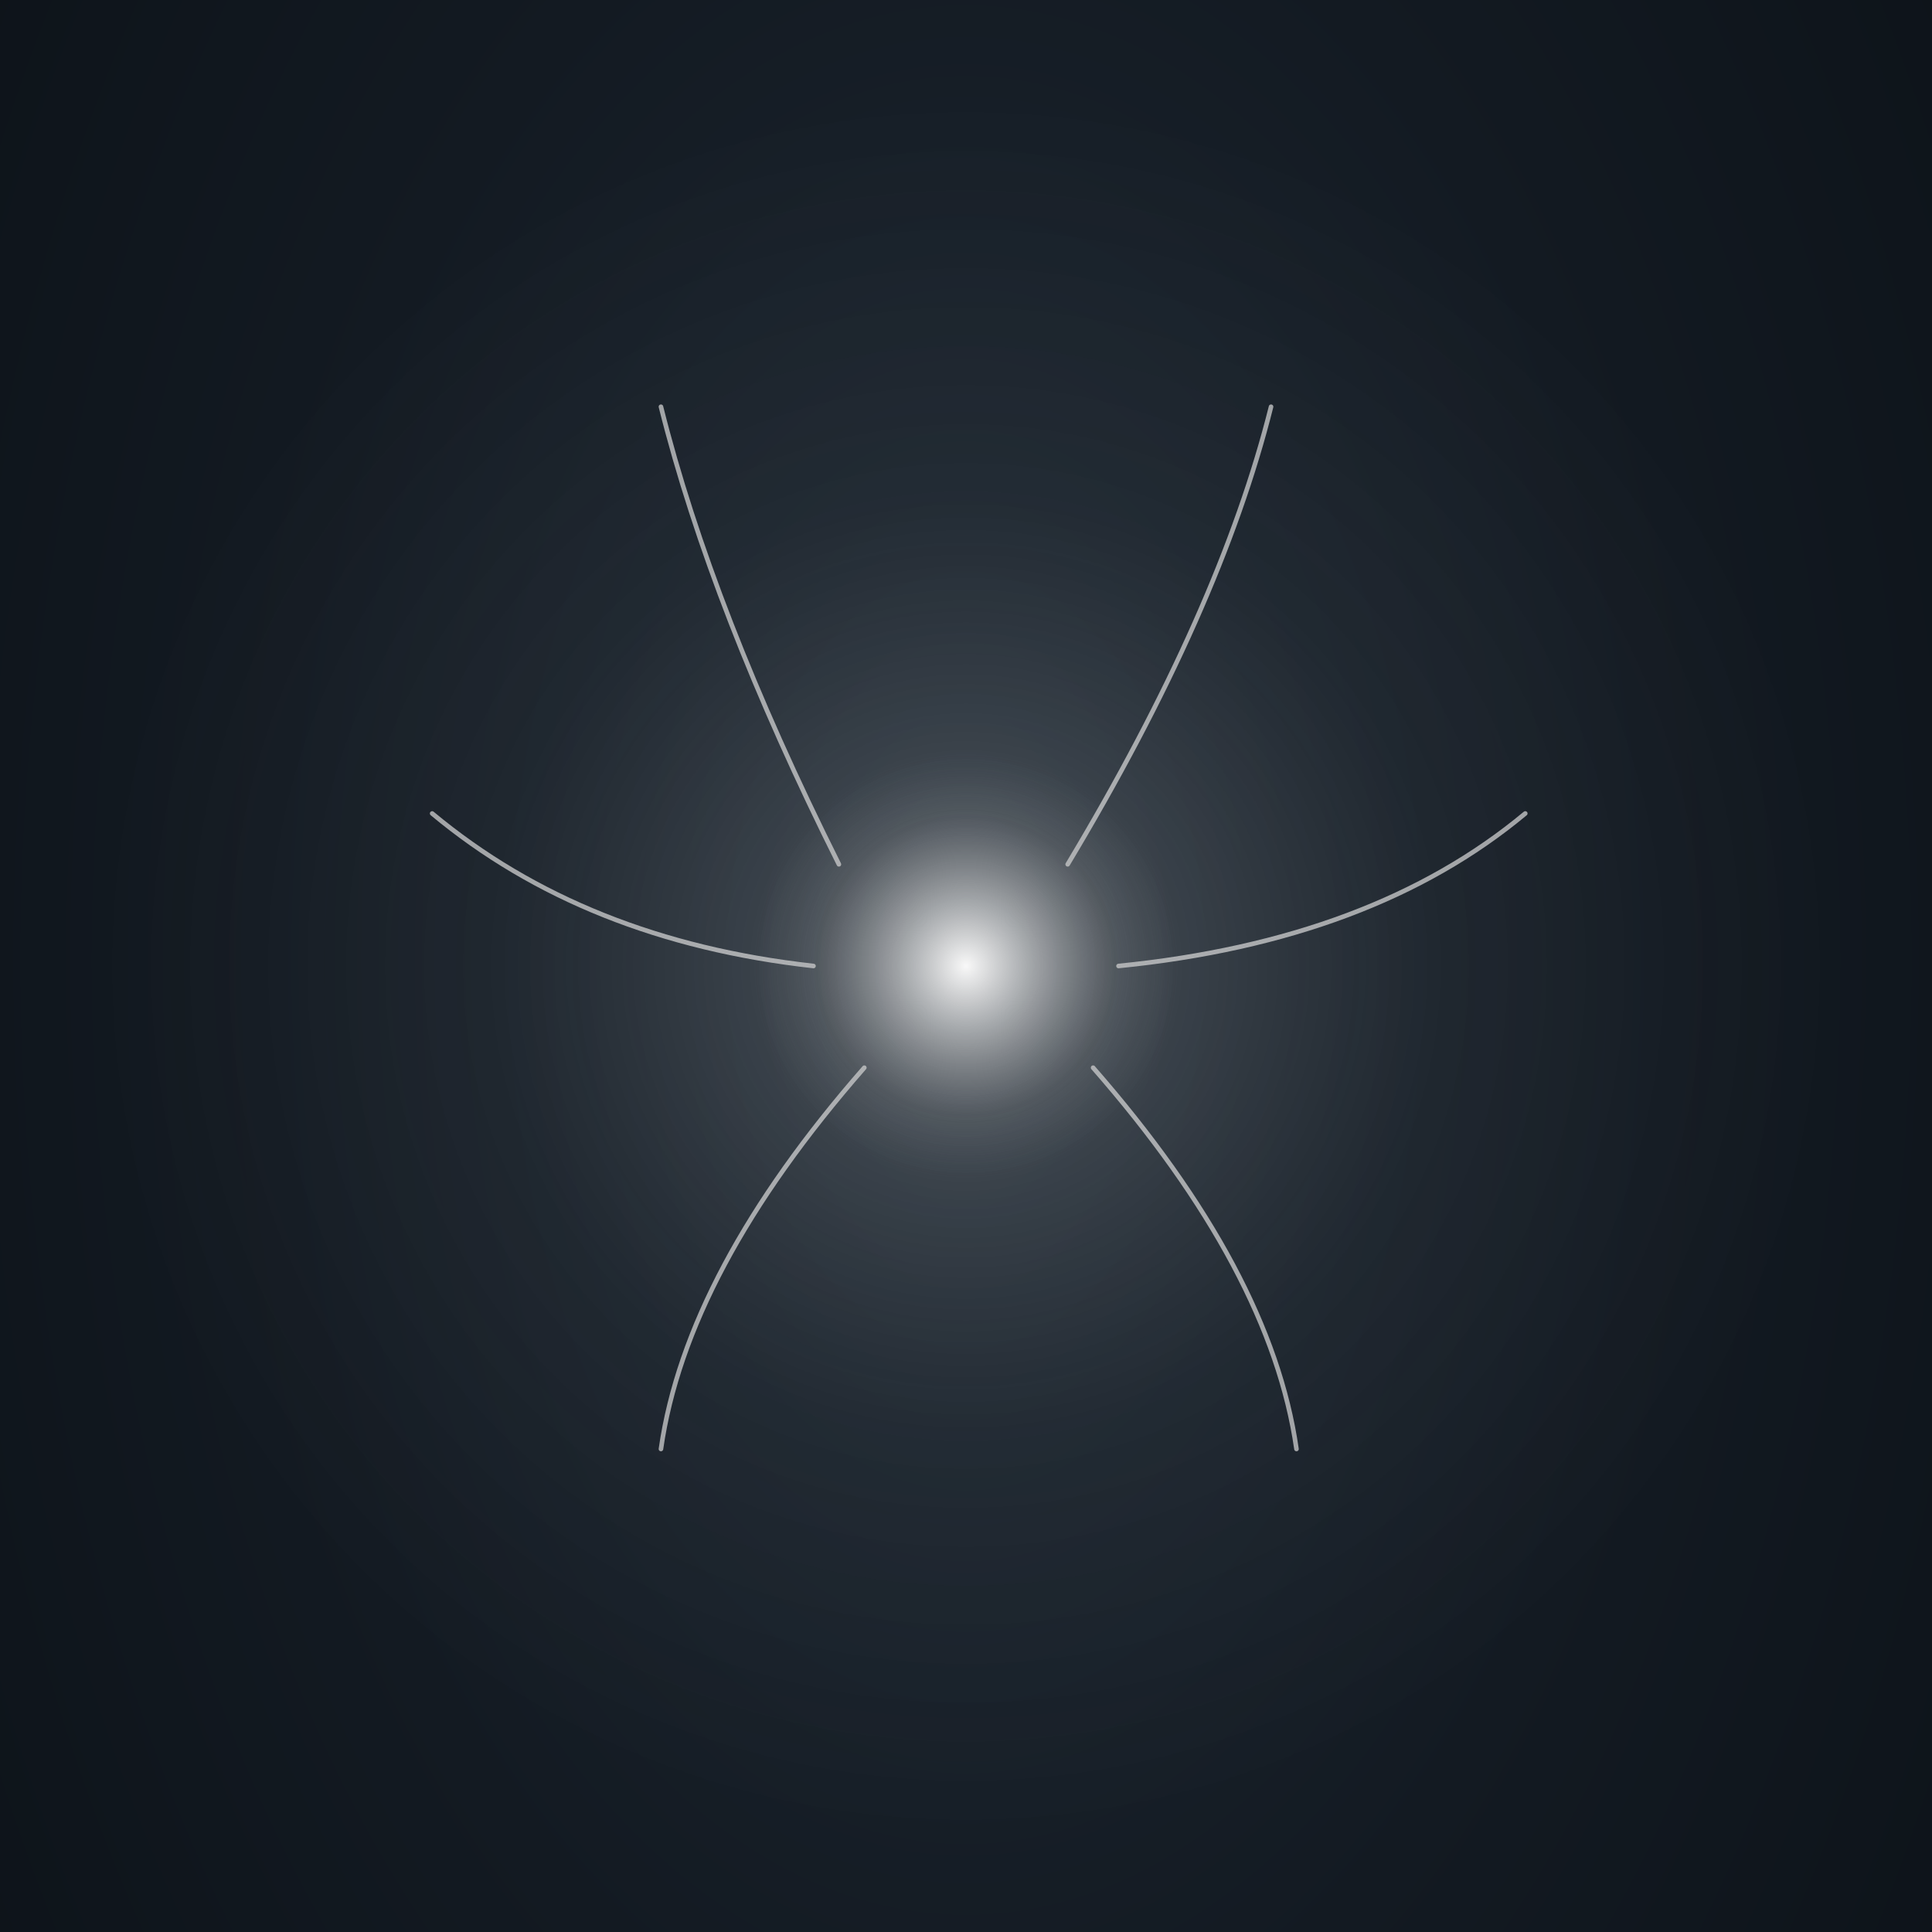
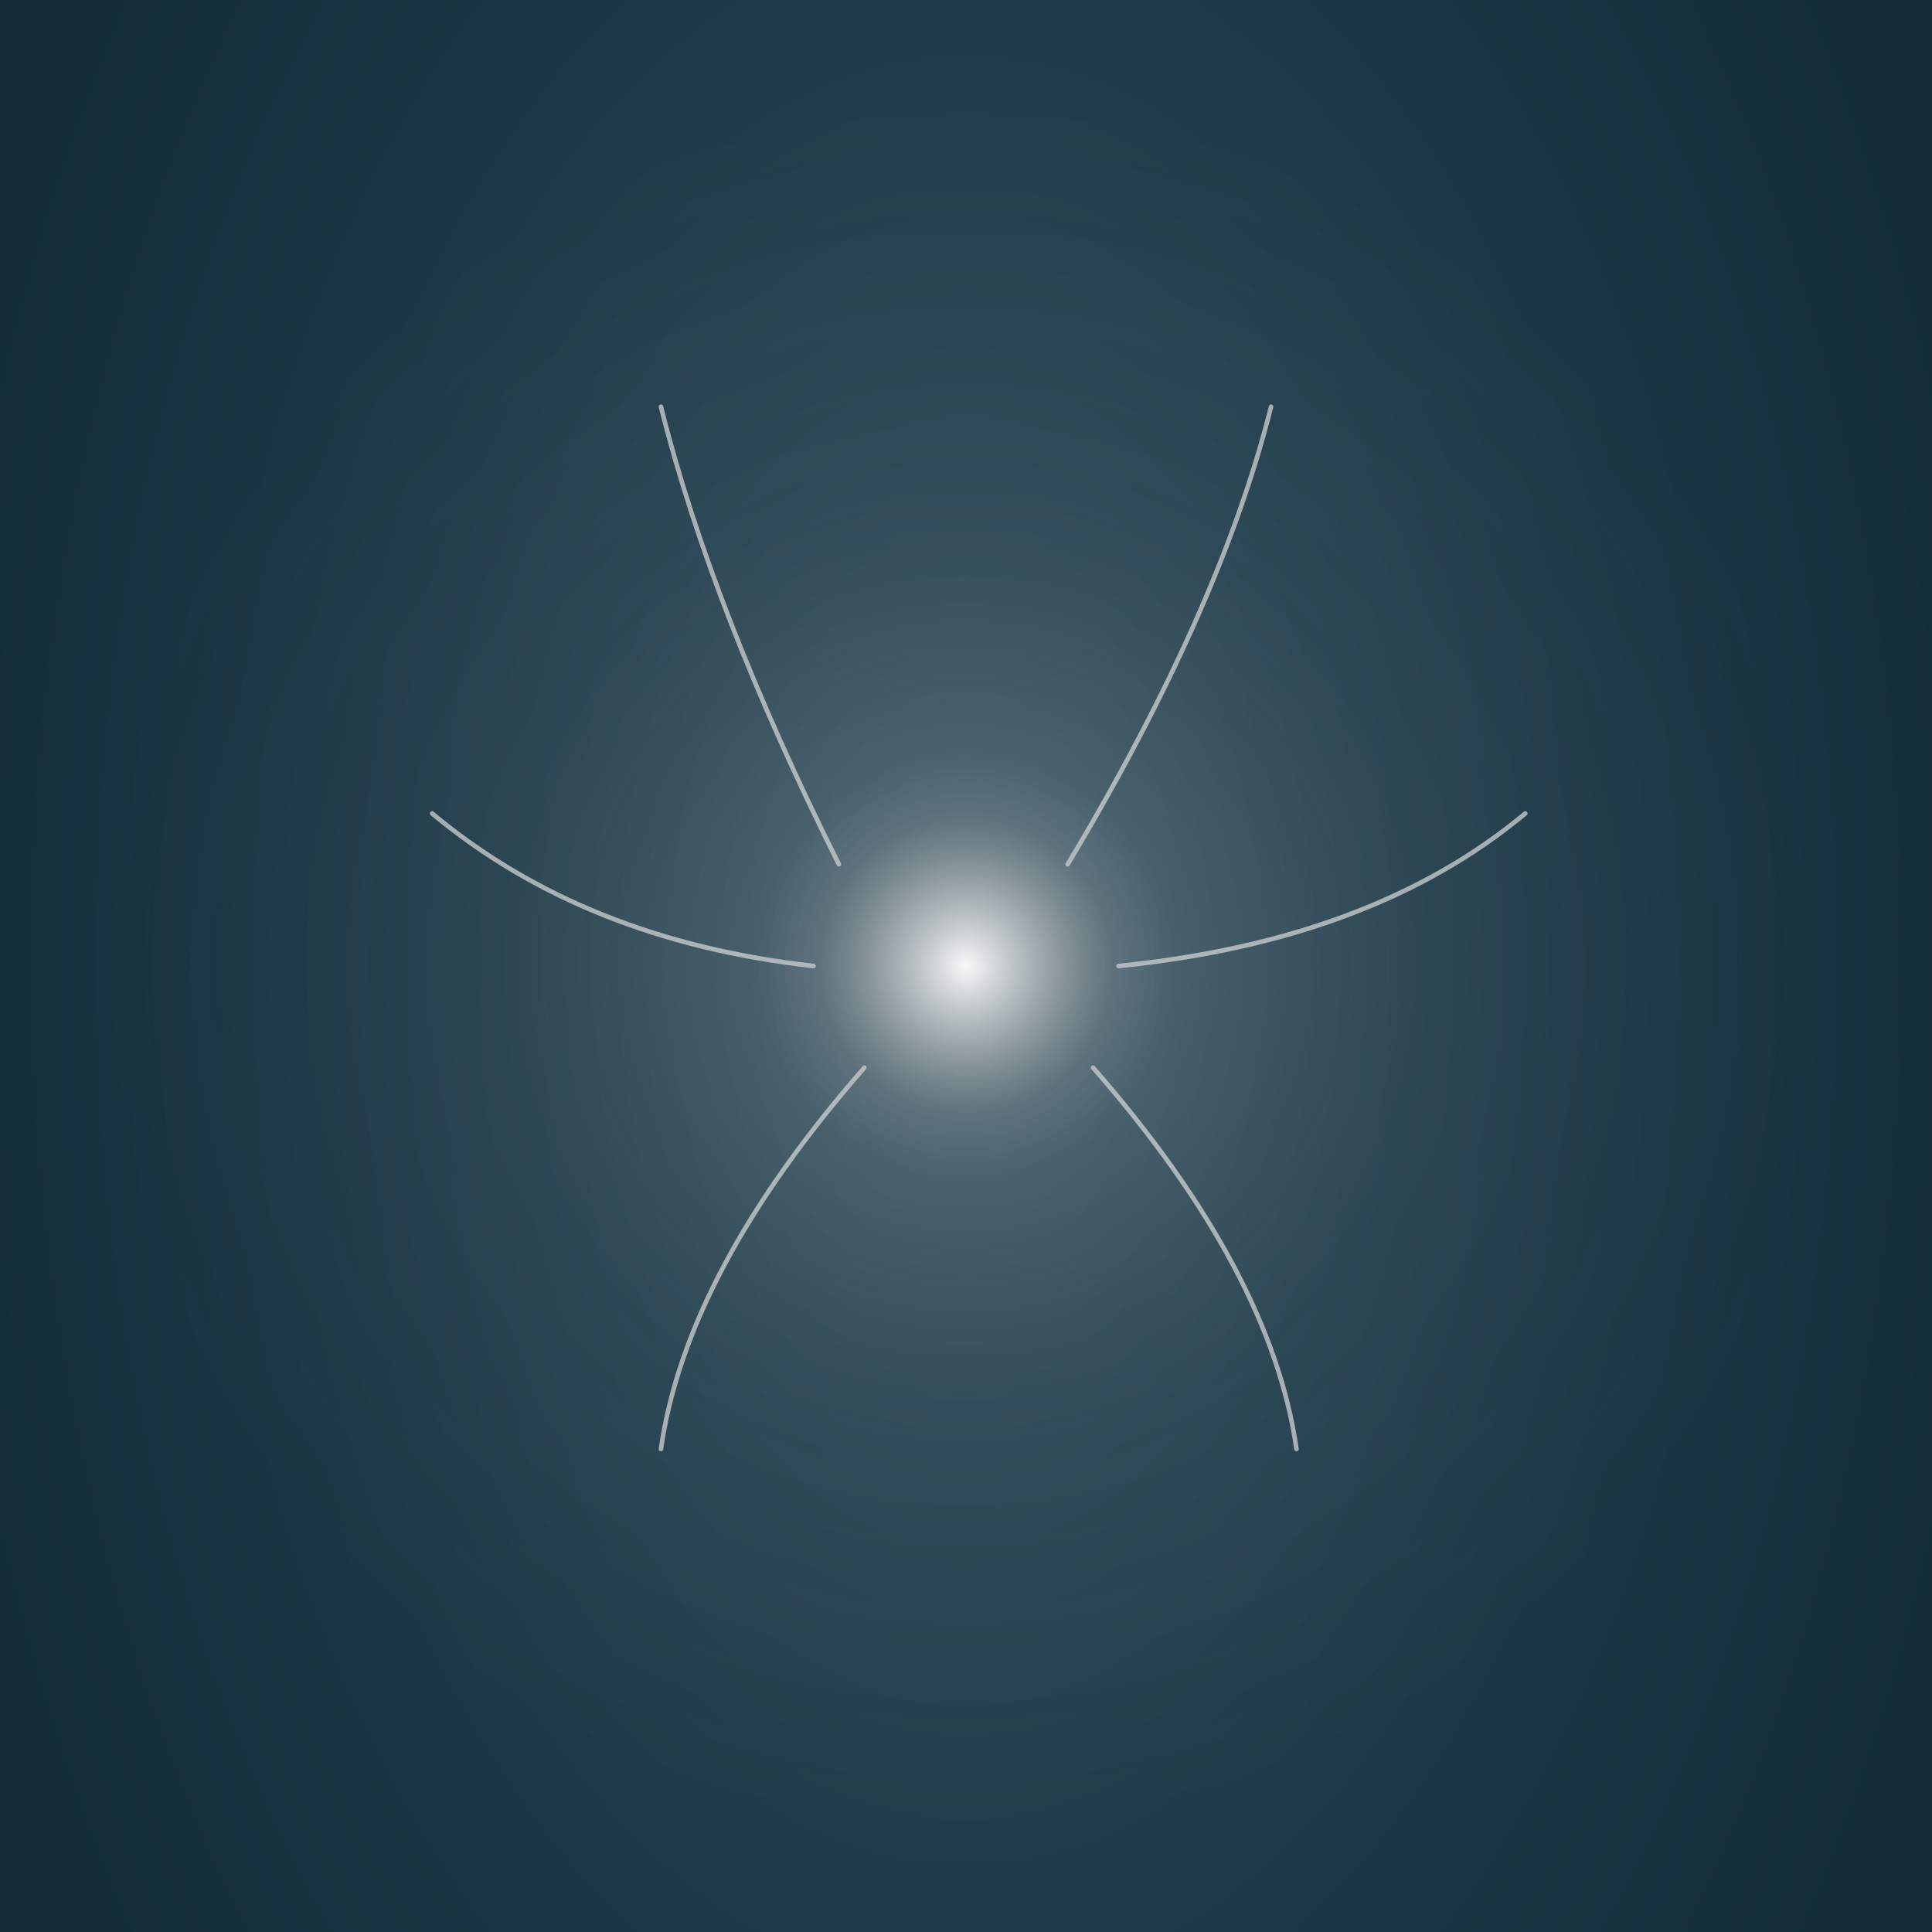
<svg xmlns="http://www.w3.org/2000/svg" viewBox="0 80 380 380" role="img" aria-label="Den Iboende Behandlingsplan">
  <defs>
    <style>
@keyframes core-r { 0%, 100% { r: 36px; } 50% { r: 46px; } }
@keyframes aura-r { 0%, 100% { rx: 158px; ry: 158px; } 50% { rx: 182px; ry: 182px; } }
/* Stregerne strækker sig væk fra centrum og trækker sig sammen igen
   i samme tempo som auraen vokser og mindskes. */
@keyframes paths-radiate {
  0%, 100% { transform: scale(0.85); }
  50% { transform: scale(1.20); }
}
.core { animation: core-r 8s ease-in-out infinite; }
.aura { animation: aura-r 8s ease-in-out infinite; }
.paths-group {
  animation: paths-radiate 8s ease-in-out infinite;
  transform-origin: 190px 270px;
  transform-box: view-box;
}
@media (prefers-reduced-motion: reduce) {
  .core, .aura, .paths-group { animation: none; }
}
</style>
    <radialGradient id="well" cx="50%" cy="42%" r="65%">
-       <stop offset="0%" stop-color="#1f2a35" />
-       <stop offset="55%" stop-color="#131a22" />
-       <stop offset="100%" stop-color="#0c1218" />
+       <stop offset="0%" stop-color="#345261" />
+       <stop offset="55%" stop-color="#1B3745" />
+       <stop offset="100%" stop-color="#0E2733" />
    </radialGradient>
    <radialGradient id="core-g" cx="50%" cy="50%" r="50%">
      <stop offset="0%" stop-color="#f8f8f8" stop-opacity="1" />
      <stop offset="30%" stop-color="#e0e0e0" stop-opacity="0.6" />
      <stop offset="70%" stop-color="#b0b0b0" stop-opacity="0.15" />
      <stop offset="100%" stop-color="#b0b0b0" stop-opacity="0" />
    </radialGradient>
    <radialGradient id="aura-g" cx="50%" cy="50%" r="50%">
      <stop offset="0%" stop-color="#dcdcdc" stop-opacity="0.28" />
      <stop offset="55%" stop-color="#909090" stop-opacity="0.07" />
      <stop offset="100%" stop-color="#909090" stop-opacity="0" />
    </radialGradient>
  </defs>
  <rect x="0" y="0" width="380" height="640" fill="url(#well)" />
  <ellipse class="aura" cx="190" cy="270" rx="170" ry="170" fill="url(#aura-g)" />
  <g class="paths-group" fill="none" stroke="#dcdcdc" stroke-width="0.9" stroke-linecap="round" opacity="0.7">
    <path d="M 210 250 Q 240 200 250 160" />
    <path d="M 220 270 Q 270 265 300 240" />
    <path d="M 215 290 Q 250 330 255 365" />
    <path d="M 170 290 Q 135 330 130 365" />
    <path d="M 160 270 Q 115 265 85 240" />
    <path d="M 165 250 Q 140 200 130 160" />
  </g>
  <circle class="core" cx="190" cy="270" r="42" fill="url(#core-g)" />
  <line x1="140" y1="520" x2="240" y2="520" stroke="#b0b0b0" stroke-width="0.5" opacity="0.5" />
  <text x="190" y="555" text-anchor="middle" font-family="Cinzel, serif" font-size="12" letter-spacing="4" fill="#e0e0e0" opacity="0.95">DEN IBOENDE BEHANDLINGSPLAN</text>
  <text x="190" y="580" text-anchor="middle" font-family="Cormorant Garamond, Georgia, serif" font-size="13" font-style="italic" fill="#b0b0b0" opacity="0.8">kroppens egen visdom</text>
</svg>
